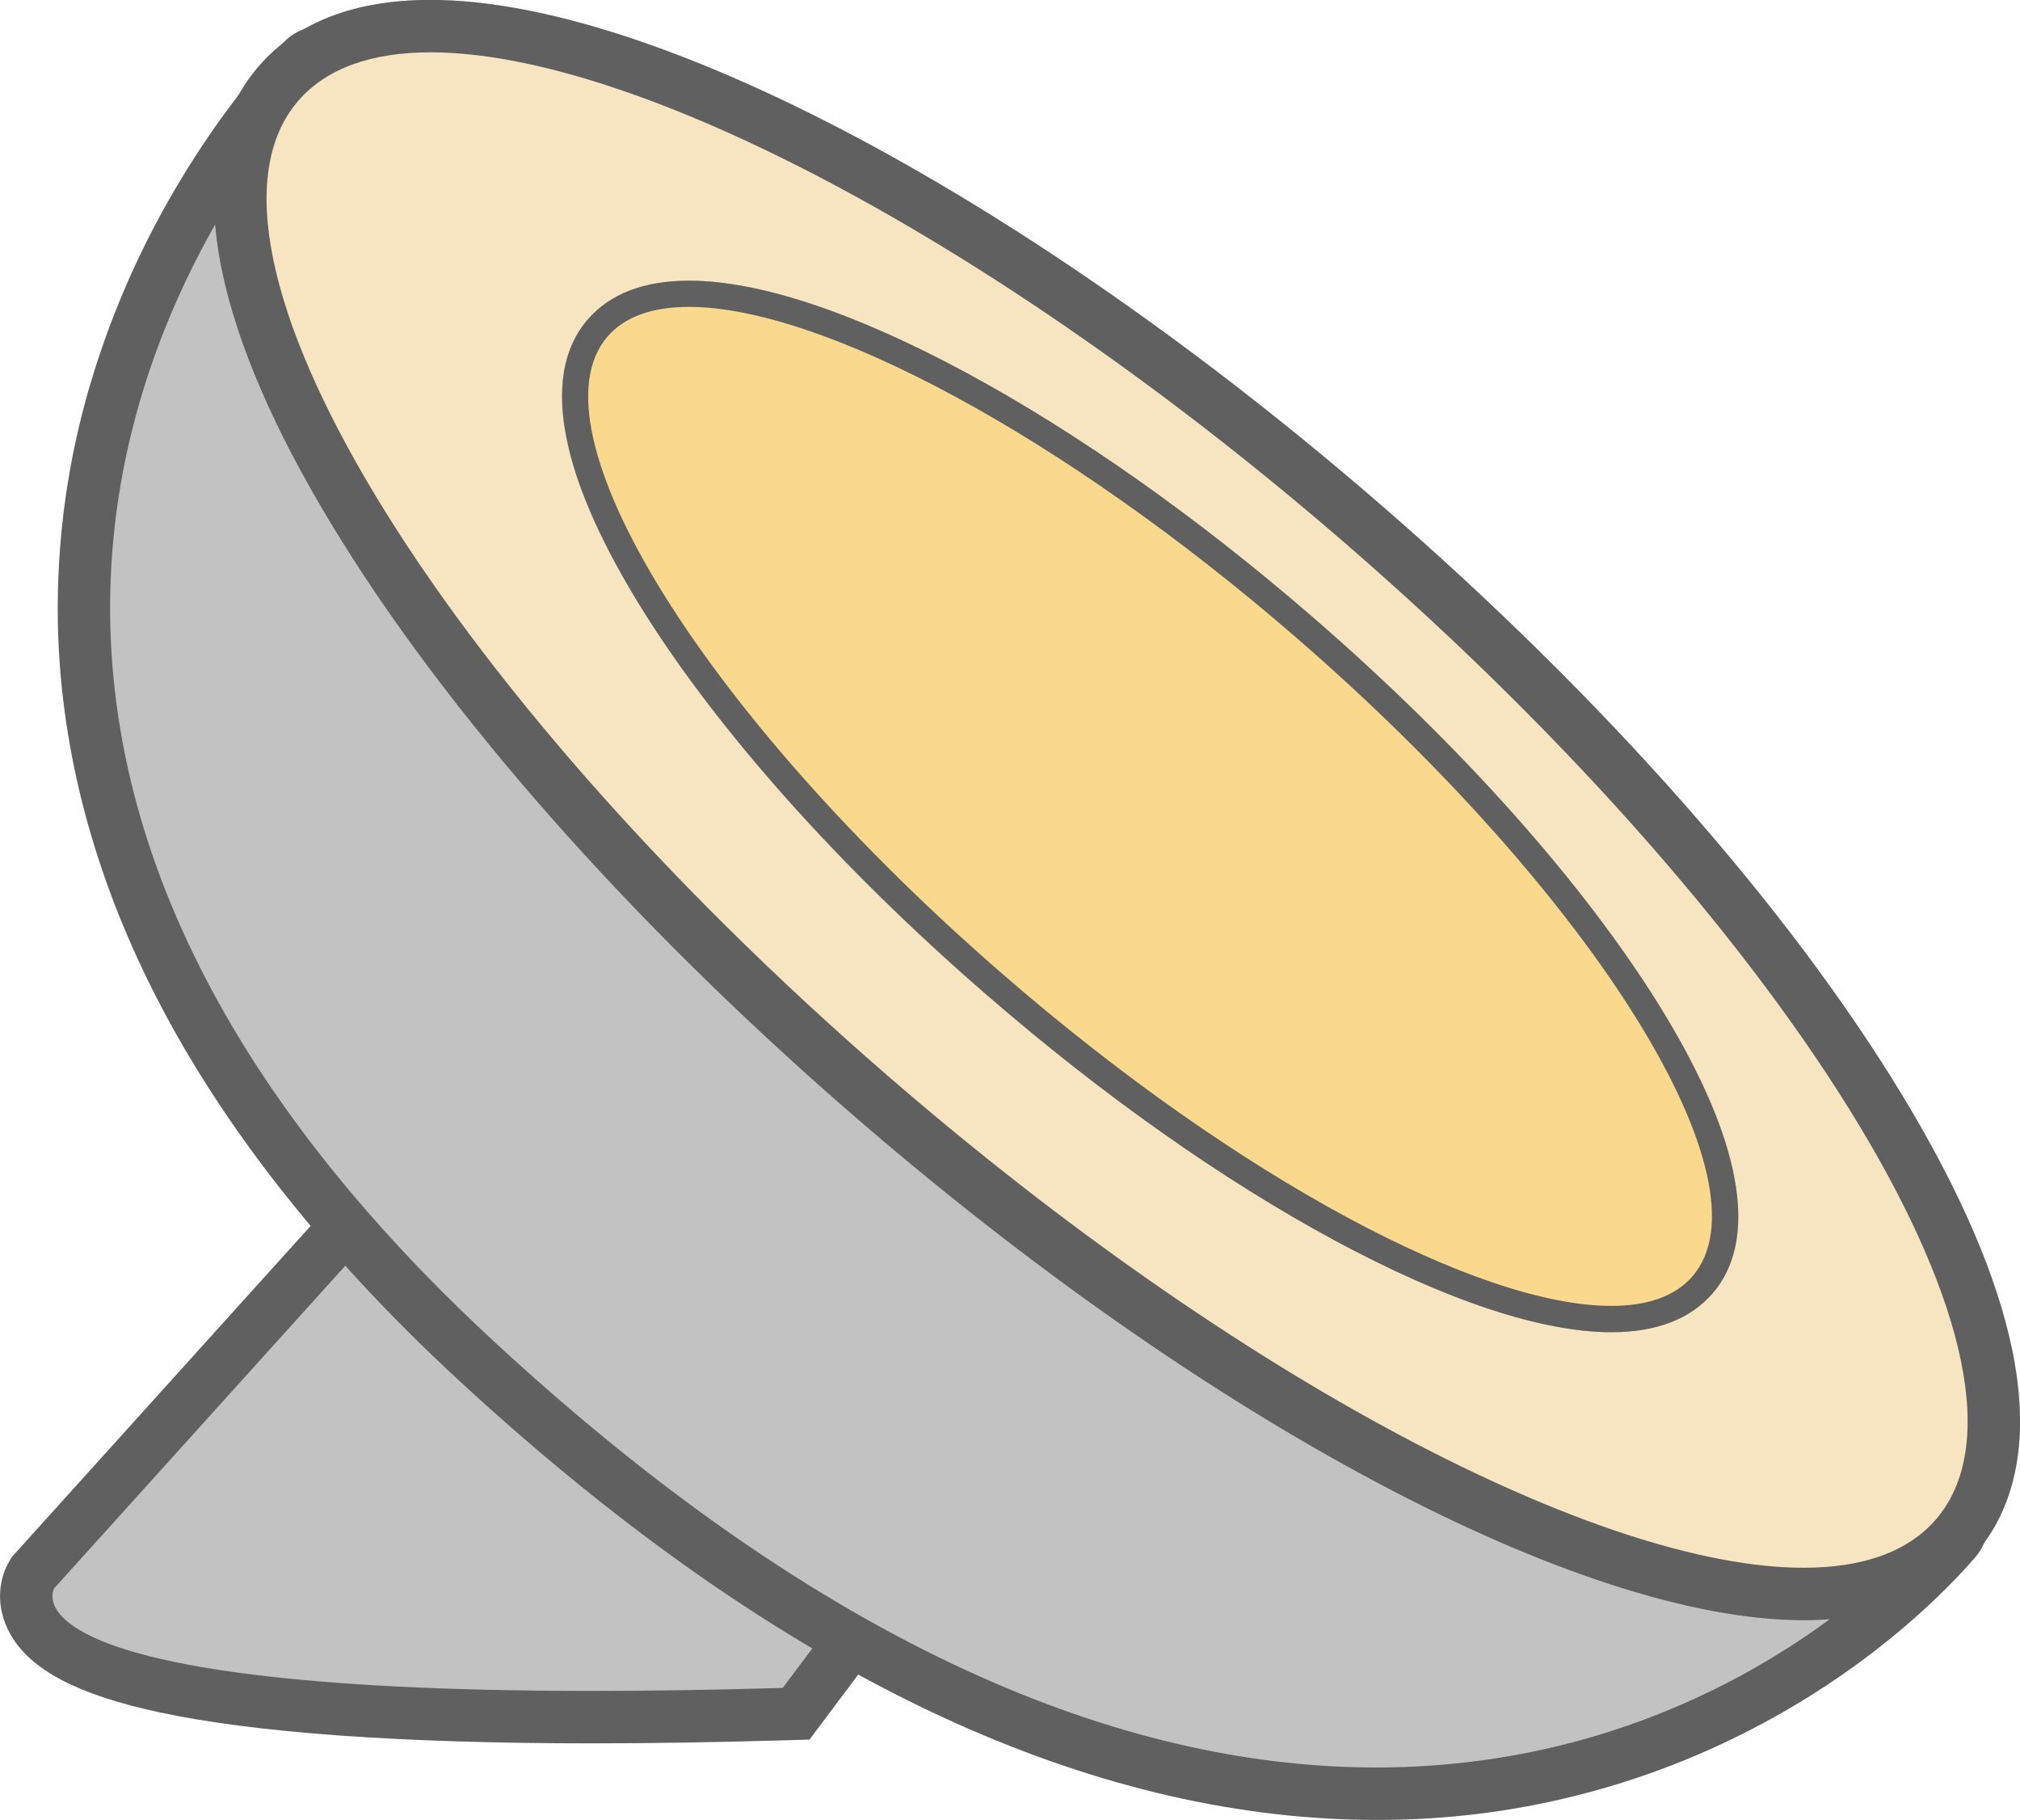
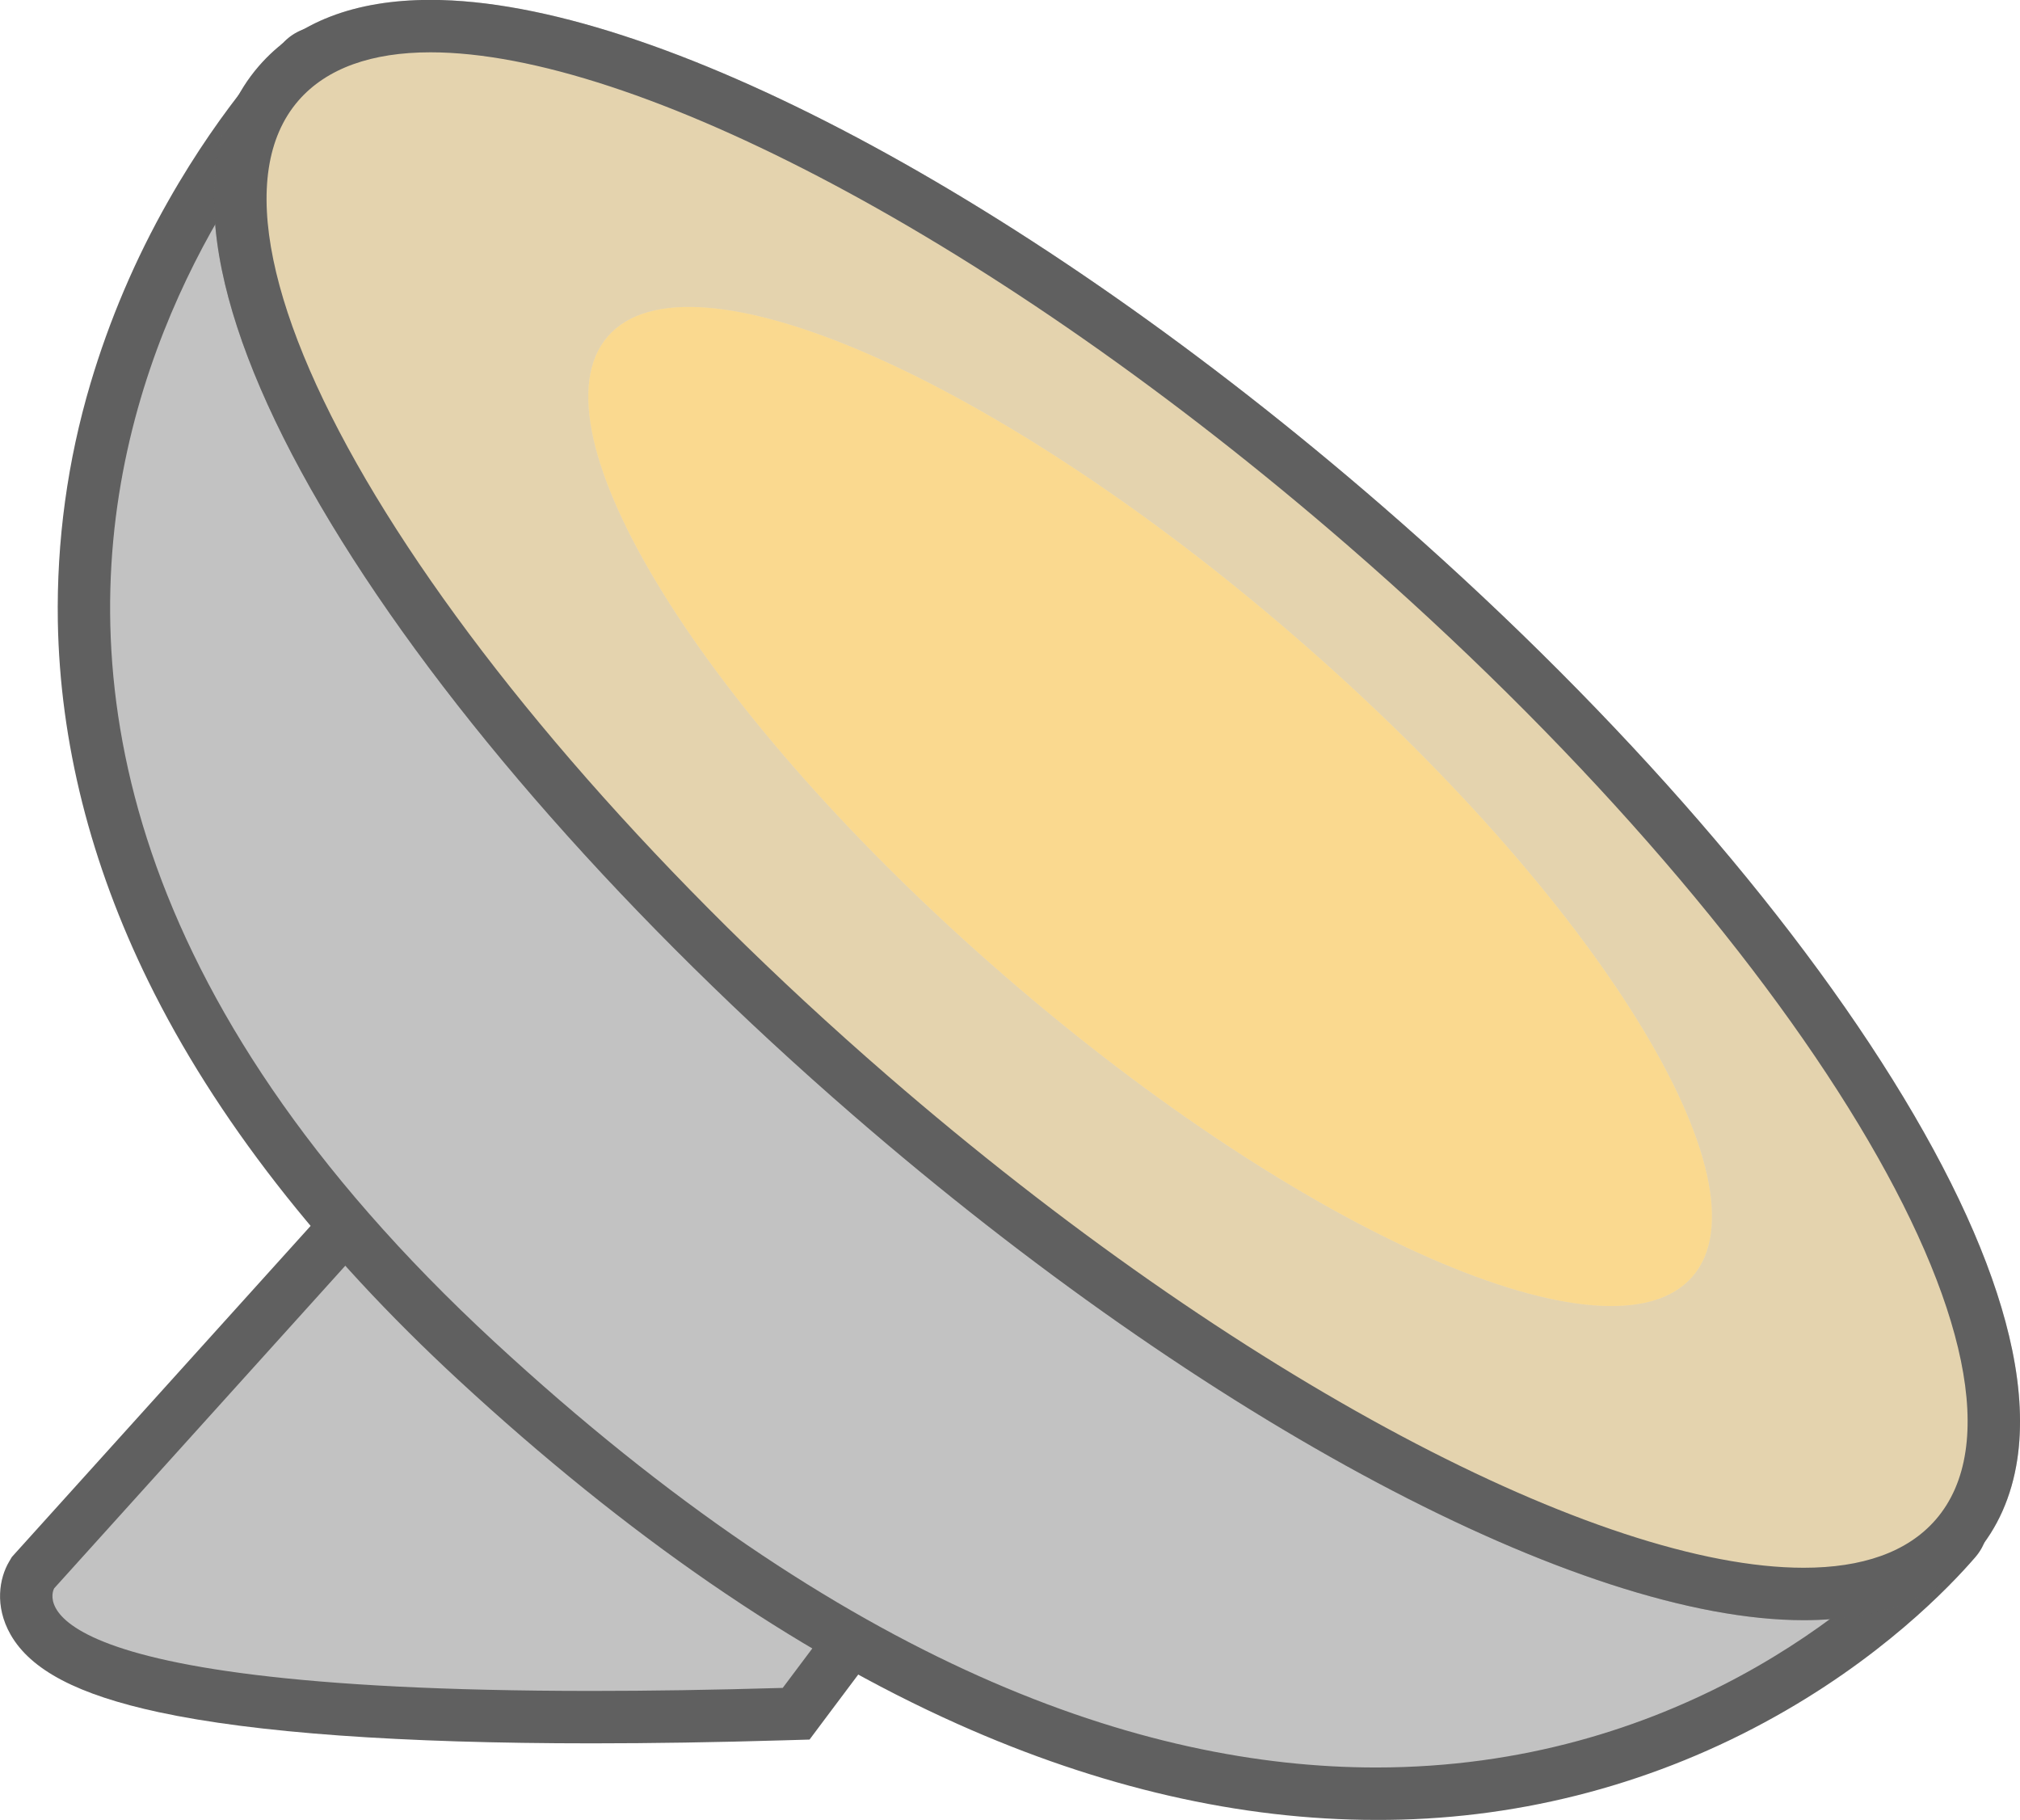
<svg xmlns="http://www.w3.org/2000/svg" viewBox="0 0 770.82 694.32">
  <path d="M404.2,893.15c-129.51,0-199.25-11.94-213.2-36.48-4-7.09-2.84-14-.59-17.79l.5-.85,147-162.81L508,857.29l-25.92,34.56-4.82.15c-25.93.76-50.52,1.15-73.08,1.15Z" transform="translate(-178.32 -238.04)" fill="#c2c2c2" />
  <path d="M338,690,495,858l-18,24c-26.75.79-50.92,1.15-72.8,1.15C175.7,883.15,199,844,199,844L338,690m-.26-29.57L323.15,676.6l-139,154-1.32,1.47-1,1.7c-3.79,6.37-5.65,17,.5,27.84,7.72,13.59,25.71,23,56.6,29.66,36.65,7.88,92.26,11.88,165.29,11.88,22.66,0,47.36-.39,73.39-1.16l9.63-.28L493,894l18-24,10.06-13.41-11.45-12.25-157-168-14.87-15.91Z" transform="translate(-178.32 -238.04)" fill="#606060" />
  <path d="M703.43,922.36c-109.22,0-224.7-55.52-343.22-165-97.67-90.24-148.08-185.21-149.83-282.28-1.19-66.63,21.51-121.22,40.77-155.28,20.87-36.92,41.92-58,42.8-58.89a10,10,0,0,1,13.72-.35l616,551a10,10,0,0,1,.91,14c-9.14,10.63-35,37.85-77.73,60.87A298.93,298.93,0,0,1,703.43,922.36Z" transform="translate(-178.32 -238.04)" fill="#c2c2c2" />
  <path d="M301,268,917,819c-27.31,31.77-101.22,93.36-213.57,93.36C614.18,912.36,500.69,873.51,367,750,81.34,486.09,301,268,301,268m0-20a20,20,0,0,0-14.09,5.81c-.93.92-22.92,22.95-44.47,61.06a333,333,0,0,0-29.59,69.45,301.58,301.58,0,0,0-12.46,90.93c.82,46,12.45,92.15,34.54,137.18,25.49,51.94,65.36,103.17,118.5,152.26,64,59.12,128,103.21,190.29,131.06,54.31,24.29,108,36.61,159.71,36.61A308.94,308.94,0,0,0,851.59,895.2c44.2-23.82,71.07-52.11,80.58-63.16a20,20,0,0,0-1.84-27.95l-616-551A19.94,19.94,0,0,0,301,248Z" transform="translate(-178.32 -238.04)" fill="#606060" />
-   <path d="M866.58,846.16c-40.25,0-95-17.82-158.38-51.54-64-34-132.39-82-197.86-138.74-84.21-73-154.26-152.32-197.22-223.44-21.23-35.13-34.79-66.53-40.31-93.33-6.14-29.8-2.17-53.1,11.82-69.23,12.55-14.49,32.05-21.84,58-21.84,40.26,0,95,17.82,158.39,51.54,64,34,132.38,82,197.85,138.75,84.22,73,154.26,152.32,197.23,223.43,21.22,35.13,34.79,66.53,40.31,93.33,6.14,29.81,2.16,53.1-11.82,69.24C912,838.82,892.49,846.16,866.58,846.16Z" transform="translate(-178.32 -238.04)" fill="#f2f2f2" />
+   <path d="M866.58,846.16c-40.25,0-95-17.82-158.38-51.54-64-34-132.39-82-197.86-138.74-84.21-73-154.26-152.32-197.22-223.44-21.23-35.13-34.79-66.53-40.31-93.33-6.14-29.8-2.17-53.1,11.82-69.23,12.55-14.49,32.05-21.84,58-21.84,40.26,0,95,17.82,158.39,51.54,64,34,132.38,82,197.85,138.75,84.22,73,154.26,152.32,197.23,223.43,21.22,35.13,34.79,66.53,40.31,93.33,6.14,29.81,2.16,53.1-11.82,69.24C912,838.82,892.49,846.16,866.58,846.16Z" transform="translate(-178.32 -238.04)" fill="#d9d9d9" />
  <path d="M342.59,258c77.63,0,215.65,71.7,349.69,187.85C864.82,595.38,965.42,761.88,917,817.78c-10.81,12.47-28.12,18.38-50.41,18.38-77.62,0-215.65-71.7-349.69-187.84-172.53-149.49-273.14-316-224.7-371.9C303,264,320.3,258,342.59,258m0-20v0c-28.94,0-51,8.51-65.52,25.29-8.46,9.77-13.84,21.88-16,36-1.89,12.4-1.24,26.47,1.92,41.81,5.75,27.92,19.73,60.38,41.55,96.49,43.49,72,114.25,152.18,199.23,225.81C638.92,780.51,781.32,856.16,866.58,856.16c28.94,0,51-8.5,65.52-25.28,8.47-9.77,13.85-21.88,16-36,1.88-12.4,1.23-26.46-1.93-41.8-5.75-27.92-19.73-60.39-41.54-96.49-43.5-72-114.25-152.18-199.24-225.82C570.25,313.69,427.85,238,342.59,238Z" transform="translate(-178.32 -238.04)" fill="#606060" />
-   <path d="M793.17,741.26c-25.8,0-61.57-11.94-103.43-34.53-42.35-22.85-87.86-55-131.61-92.88C502.48,565.64,456,513.5,427.16,467.06c-29.8-48-37.16-85-20.7-103.95,7.46-8.62,19.16-13,34.75-13,25.8,0,61.56,11.94,103.42,34.54,42.35,22.85,87.86,55,131.61,92.88,55.65,48.21,102.17,100.34,131,146.79,29.81,48,37.16,85,20.71,103.95C820.45,736.9,808.76,741.26,793.17,741.26Z" transform="translate(-178.32 -238.04)" fill="#f2f2f2" />
-   <path d="M441.21,355.12c50.21,0,142,48.43,231.76,126.19,114.29,99,182,208.14,151.17,243.69-6.62,7.64-17.25,11.26-31,11.26-50.21,0-142-48.42-231.76-126.19-114.3-99-182-208.13-151.17-243.69,6.61-7.63,17.24-11.25,31-11.26m0-10v0c-17.11,0-30.07,5-38.53,14.71-9.73,11.23-12.3,27.35-7.65,47.91,4,17.79,13.41,38.63,27.88,62,29.07,46.86,75.93,99.39,132,147.93,44,38.14,89.84,70.48,132.51,93.5s79.17,35.13,105.8,35.13c17.1,0,30.07-5,38.52-14.71,9.73-11.23,12.31-27.34,7.65-47.9-4-17.79-13.41-38.63-27.88-62-29.06-46.86-75.92-99.4-131.94-147.93-44-38.14-89.84-70.48-132.5-93.5s-79.18-35.14-105.8-35.14Z" transform="translate(-178.32 -238.04)" fill="#606060" />
+   <ellipse cx="617.19" cy="545.69" rx="85.18" ry="273.83" transform="translate(-377.7 416.77) rotate(-49.09)" fill="#f2f2f2" />
  <g opacity="0.6">
    <g opacity="0.5">
      <path d="M866.58,846.16c-40.25,0-95-17.82-158.38-51.54-64-34-132.39-82-197.86-138.74-84.21-73-154.26-152.32-197.22-223.44-21.23-35.13-34.79-66.53-40.31-93.33-6.14-29.8-2.17-53.1,11.82-69.23,12.55-14.49,32.05-21.84,58-21.84,40.26,0,95,17.82,158.39,51.54,64,34,132.38,82,197.85,138.75,84.22,73,154.26,152.32,197.23,223.43,21.22,35.13,34.79,66.53,40.31,93.33,6.14,29.81,2.16,53.1-11.82,69.24C912,838.82,892.49,846.16,866.58,846.16Z" transform="translate(-178.32 -238.04)" fill="#ffc84d" />
      <path d="M342.59,258c77.63,0,215.65,71.7,349.69,187.85C864.82,595.38,965.42,761.88,917,817.78c-10.81,12.47-28.12,18.38-50.41,18.38-77.62,0-215.65-71.7-349.69-187.84-172.53-149.49-273.14-316-224.7-371.9C303,264,320.3,258,342.59,258m0-20v0c-28.94,0-51,8.51-65.52,25.29-8.46,9.77-13.84,21.88-16,36-1.89,12.4-1.24,26.47,1.92,41.81,5.75,27.92,19.73,60.38,41.55,96.49,43.49,72,114.25,152.18,199.23,225.81C638.92,780.51,781.32,856.16,866.58,856.16c28.94,0,51-8.5,65.52-25.28,8.47-9.77,13.85-21.88,16-36,1.88-12.4,1.23-26.46-1.93-41.8-5.75-27.92-19.73-60.39-41.54-96.49-43.5-72-114.25-152.18-199.24-225.82C570.25,313.69,427.85,238,342.59,238Z" transform="translate(-178.32 -238.04)" fill="#606060" />
    </g>
-     <path d="M793.17,741.26c-25.8,0-61.57-11.94-103.43-34.53-42.35-22.85-87.86-55-131.61-92.88C502.48,565.64,456,513.5,427.16,467.06c-29.8-48-37.16-85-20.7-103.95,7.46-8.62,19.16-13,34.75-13,25.8,0,61.56,11.94,103.42,34.54,42.35,22.85,87.86,55,131.61,92.88,55.65,48.21,102.17,100.34,131,146.79,29.81,48,37.16,85,20.71,103.95C820.45,736.9,808.76,741.26,793.17,741.26Z" transform="translate(-178.32 -238.04)" fill="#ffc84d" />
-     <path d="M441.21,355.12c50.21,0,142,48.43,231.76,126.19,114.29,99,182,208.14,151.17,243.69-6.62,7.64-17.25,11.26-31,11.26-50.21,0-142-48.42-231.76-126.19-114.3-99-182-208.13-151.17-243.69,6.61-7.63,17.24-11.25,31-11.26m0-10v0c-17.11,0-30.07,5-38.53,14.71-9.73,11.23-12.3,27.35-7.65,47.91,4,17.79,13.41,38.63,27.88,62,29.07,46.86,75.93,99.39,132,147.93,44,38.14,89.84,70.48,132.51,93.5s79.17,35.13,105.8,35.13c17.1,0,30.07-5,38.52-14.71,9.73-11.23,12.31-27.34,7.65-47.9-4-17.79-13.41-38.63-27.88-62-29.06-46.86-75.92-99.4-131.94-147.93-44-38.14-89.84-70.48-132.5-93.5s-79.18-35.14-105.8-35.14Z" transform="translate(-178.32 -238.04)" fill="#606060" />
+     <ellipse cx="617.19" cy="545.69" rx="85.18" ry="273.83" transform="translate(-377.7 416.77) rotate(-49.09)" fill="#ffc84d" />
  </g>
</svg>
